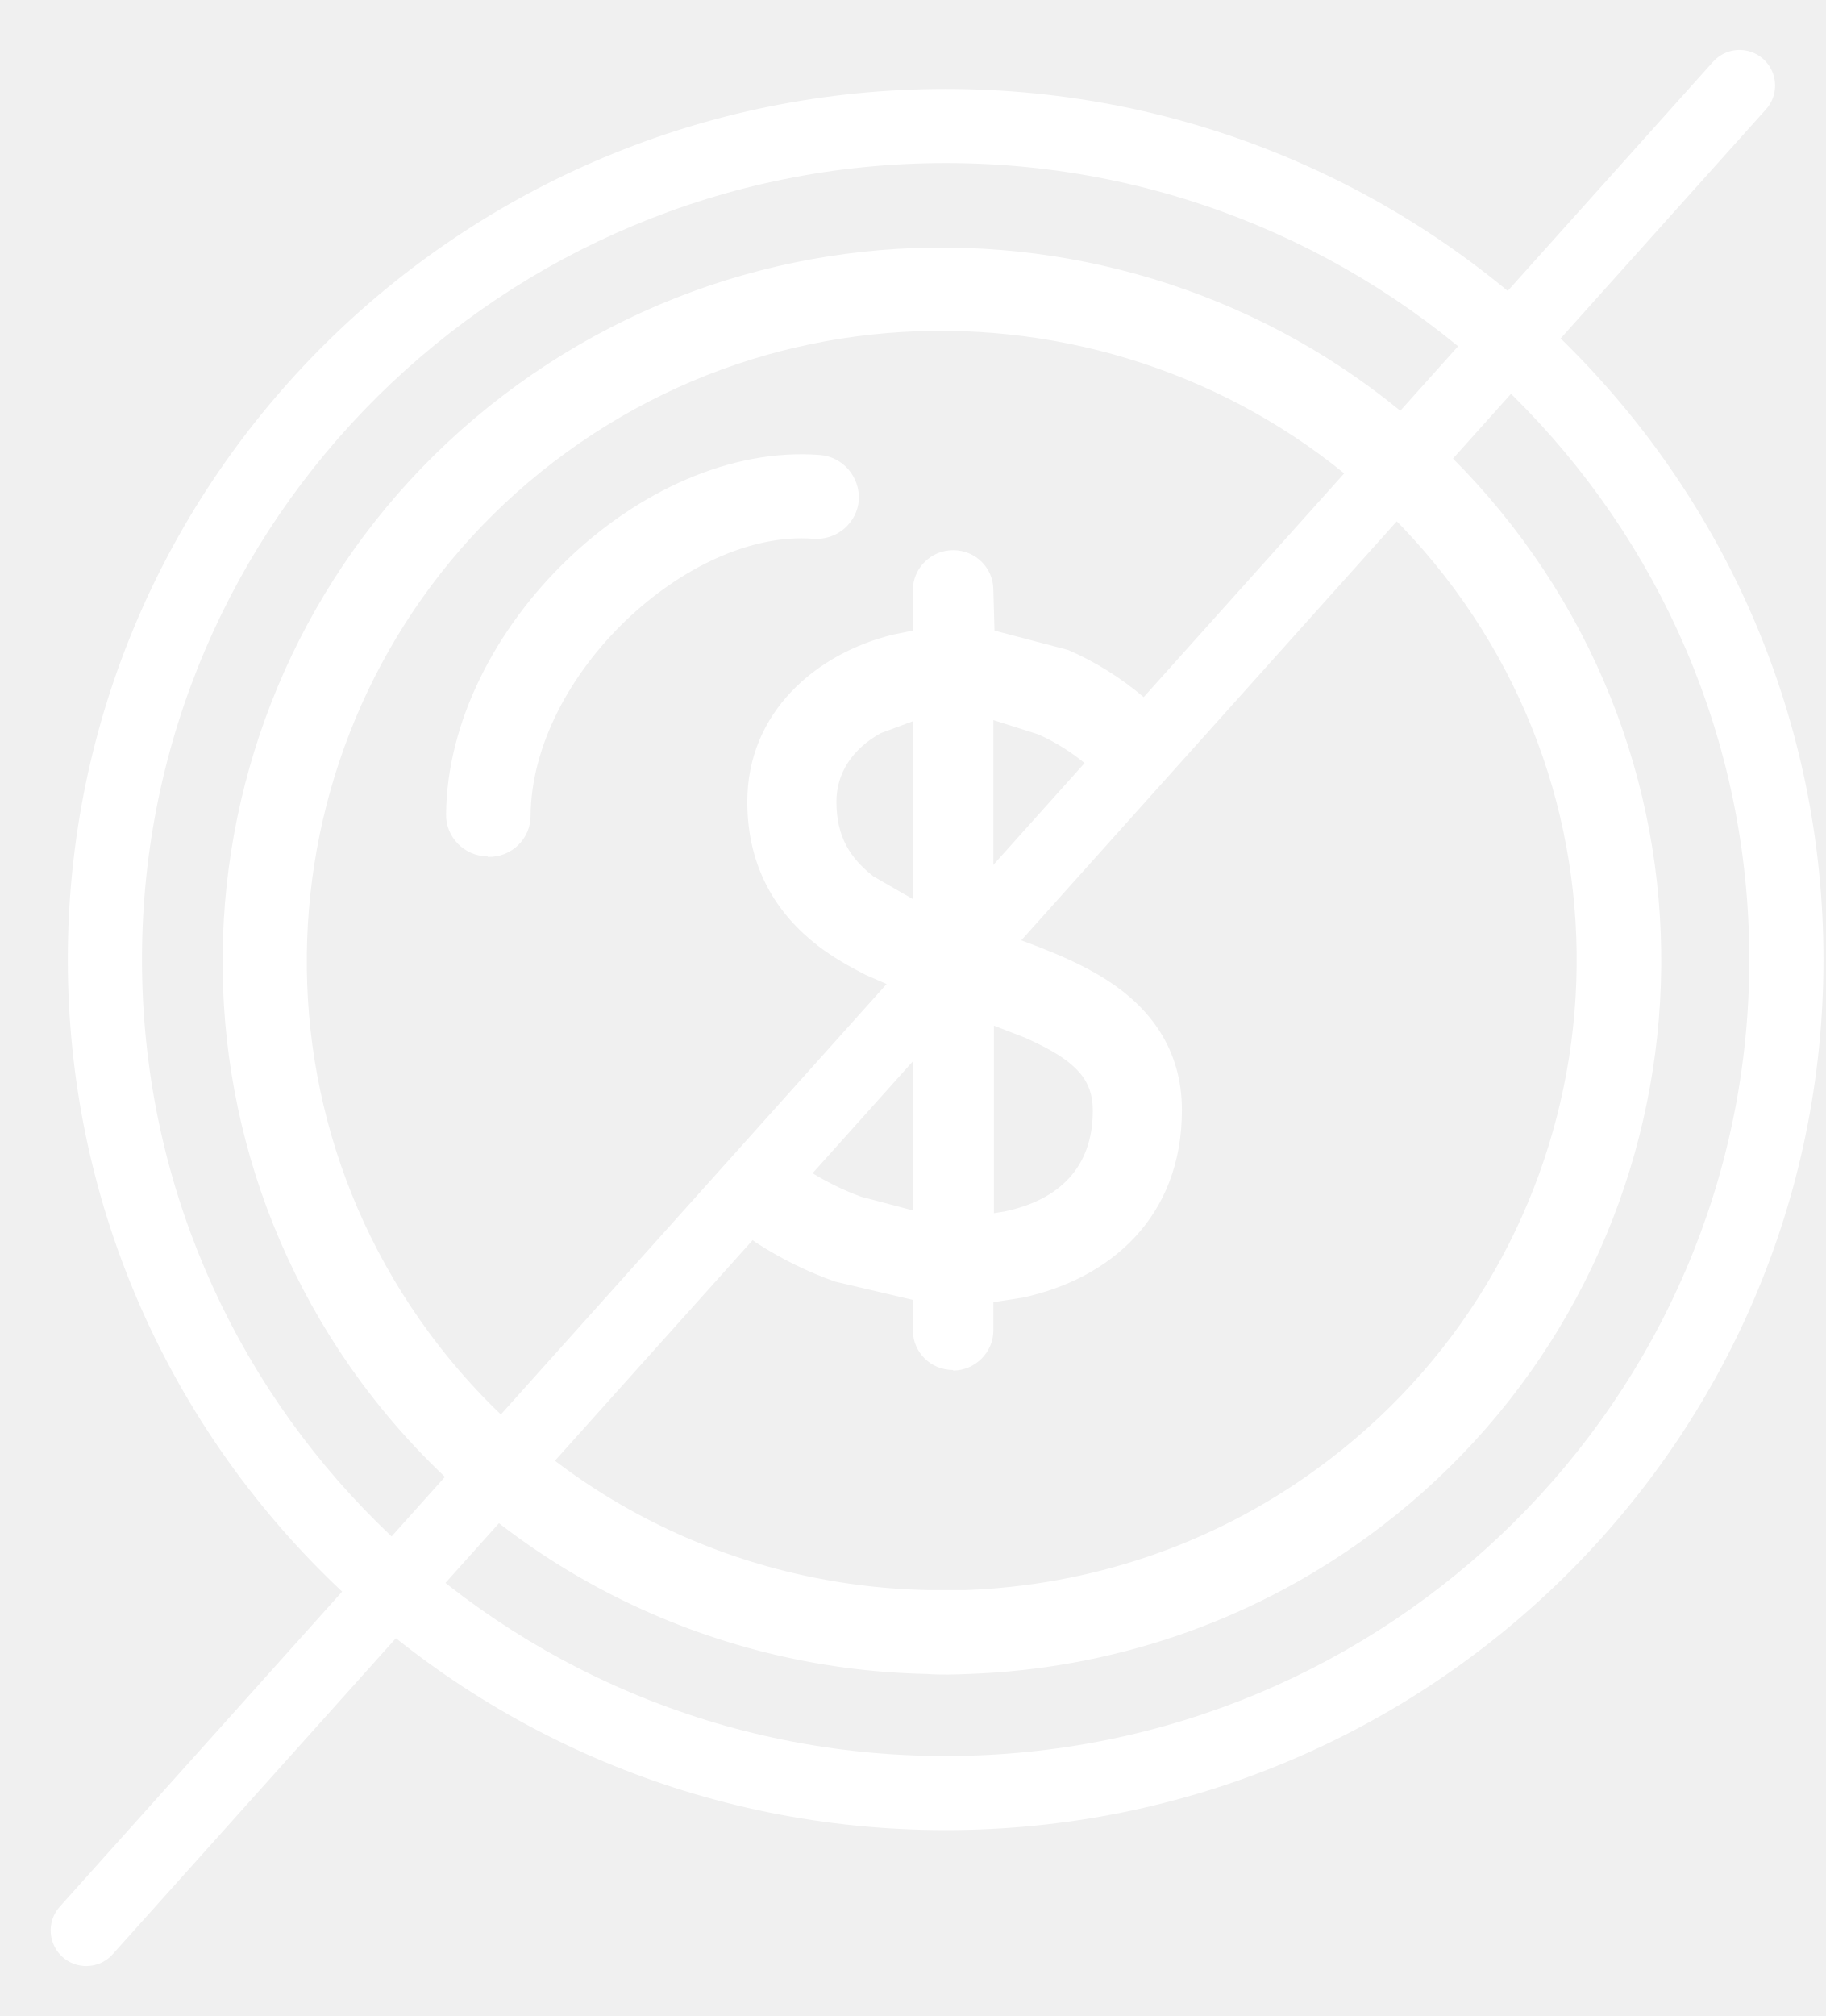
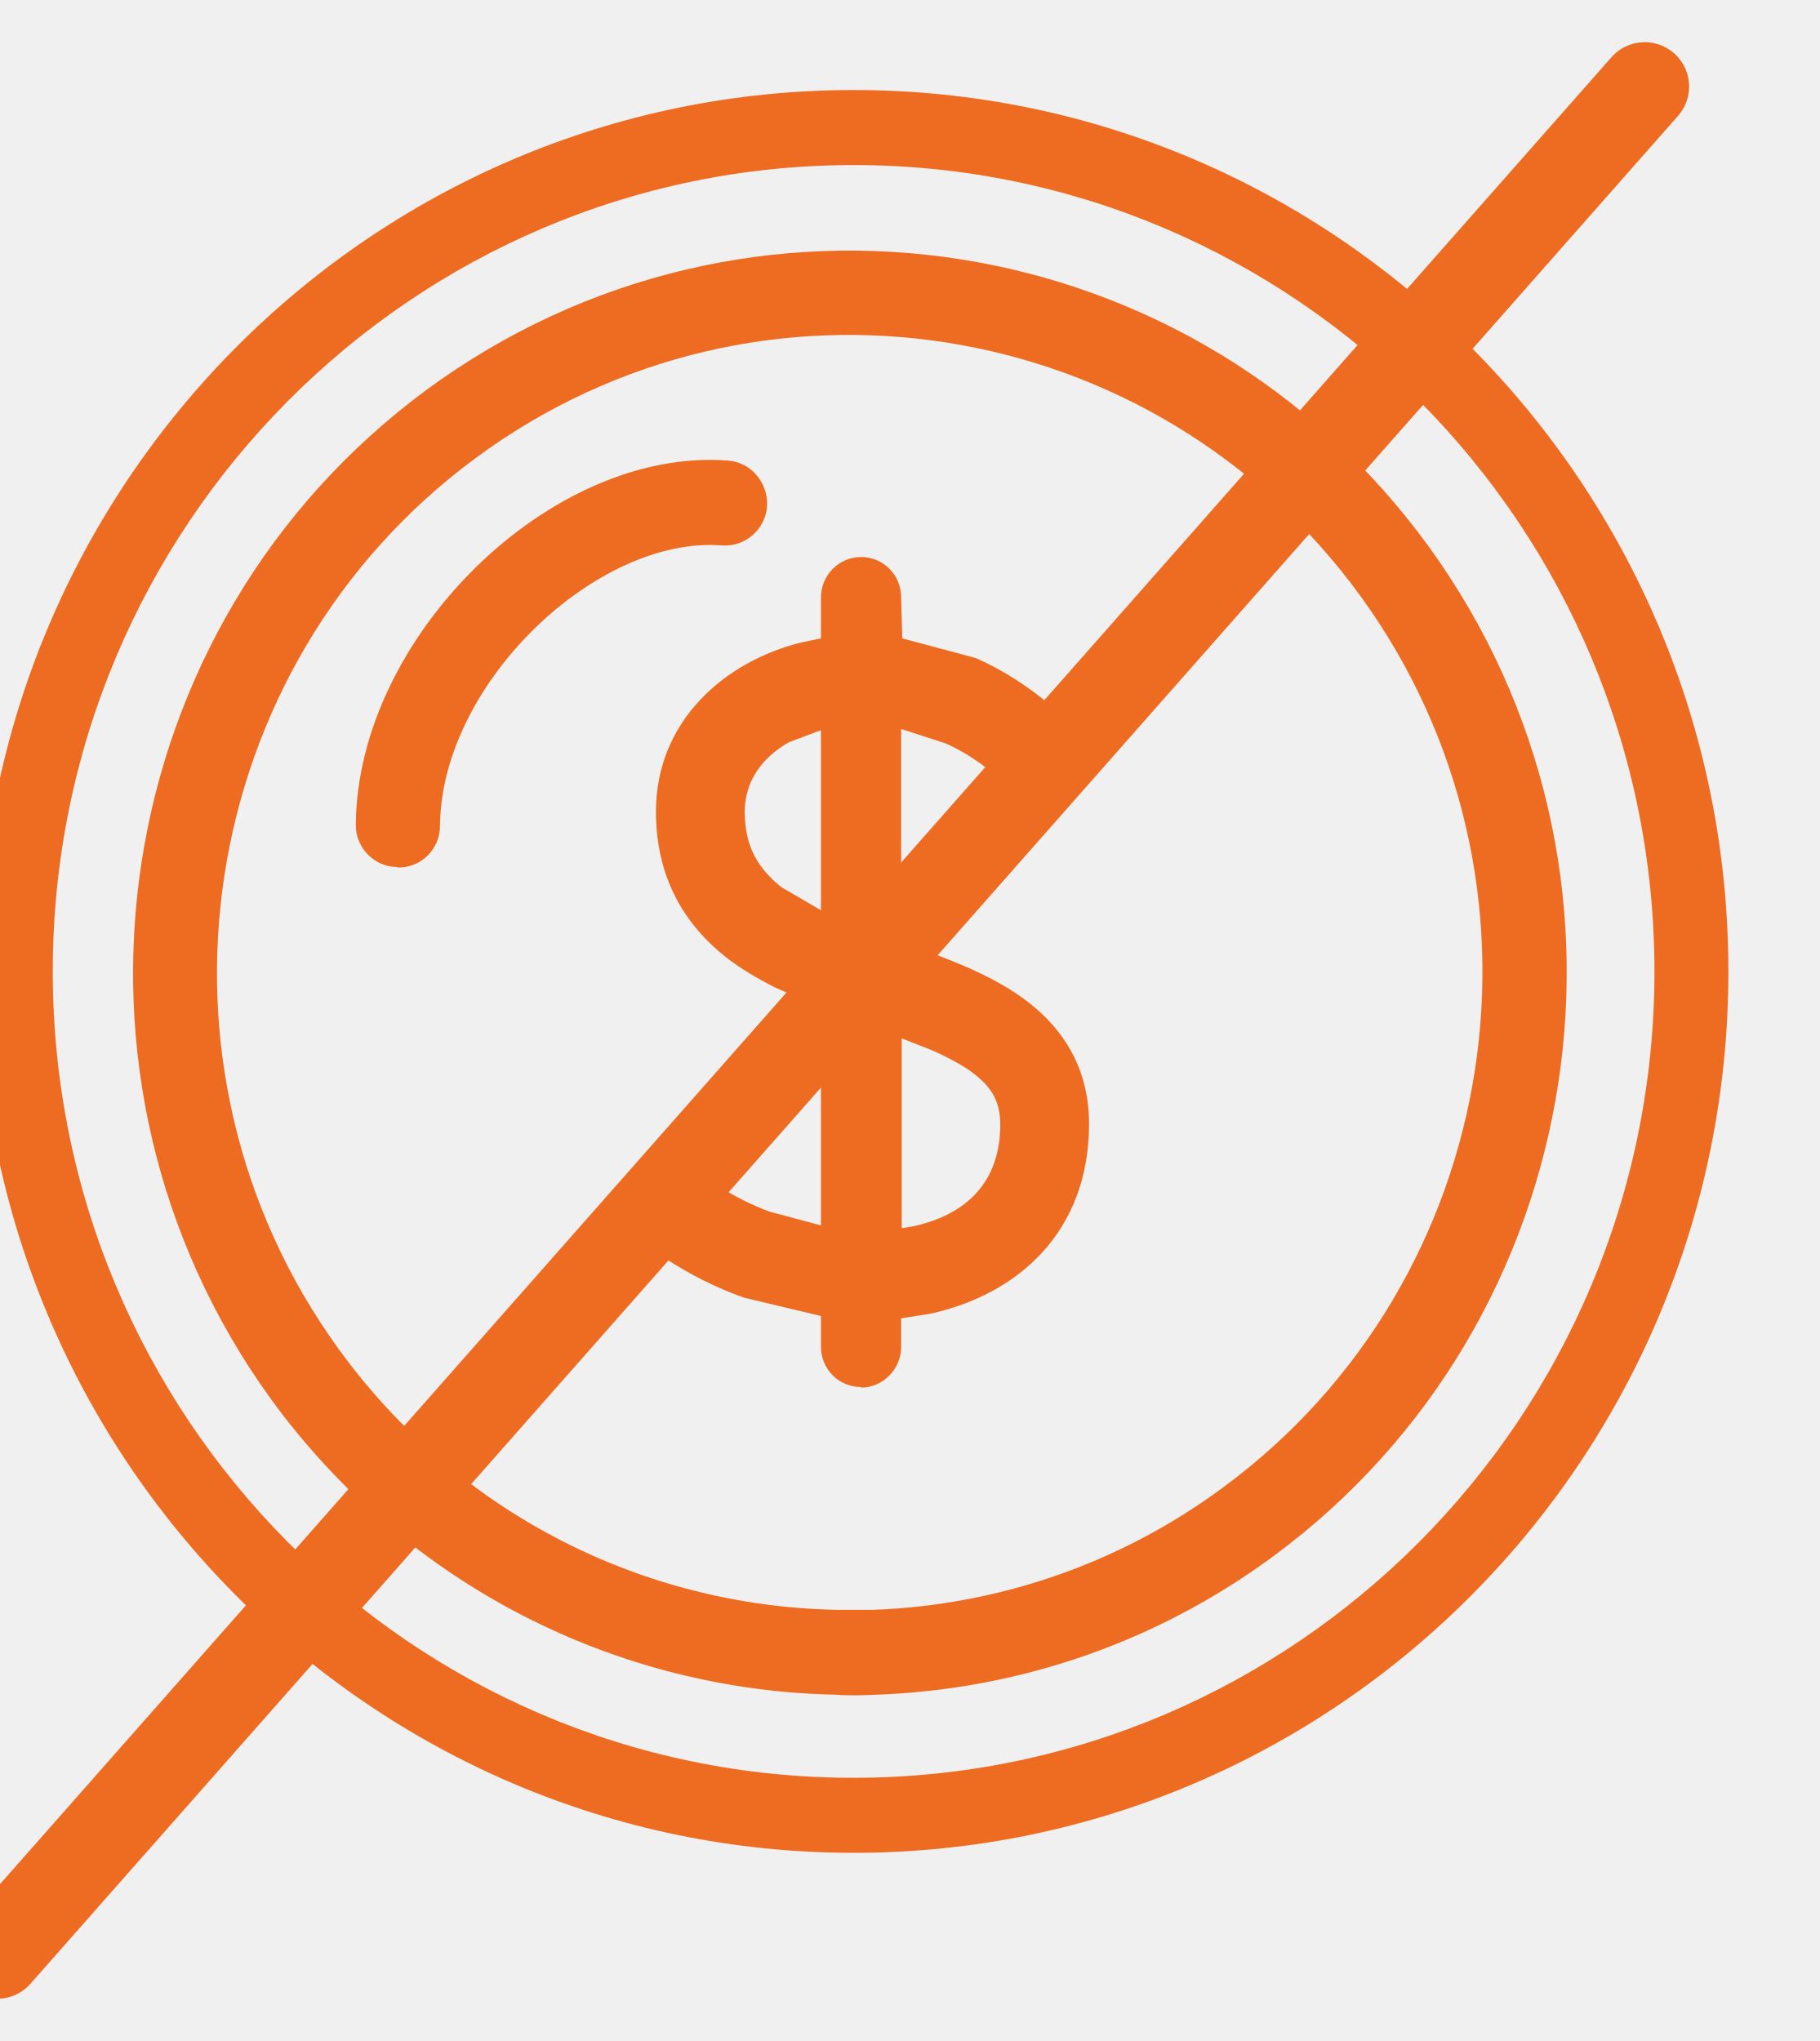
- <svg xmlns="http://www.w3.org/2000/svg" width="77" height="85" viewBox="0 0 77 85" fill="none">
-   <path d="M39.881 77.163C19.444 77.163 2.86 60.721 2.86 40.457C2.86 20.192 19.444 3.75 39.881 3.75C60.319 3.75 76.903 20.192 76.903 40.457C76.903 60.721 60.319 77.163 39.881 77.163ZM39.881 74.038C58.574 74.038 73.775 58.99 73.775 40.457C73.775 21.923 58.574 6.875 39.881 6.875C21.189 6.875 5.988 21.923 5.988 40.457C5.988 58.99 21.165 74.038 39.857 74.038H39.881ZM39.057 70.577C29.941 70.385 21.019 66.106 15.225 58.269C5.358 44.856 8.291 26.034 21.819 16.226C35.348 6.442 54.331 9.351 64.223 22.764C74.09 36.154 71.157 55 57.653 64.808C52.586 68.486 46.743 70.361 40.9 70.577C40.294 70.601 39.688 70.625 39.081 70.577H39.057ZM39.13 67.043C39.663 67.043 40.197 67.043 40.73 67.043C45.894 66.851 51.058 65.192 55.519 61.947C67.447 53.293 70.066 36.659 61.338 24.832C52.61 13.005 35.833 10.409 23.904 19.062C11.976 27.716 9.382 44.351 18.086 56.178C23.201 63.125 31.056 66.875 39.13 67.043ZM40.197 57.764C39.251 57.764 38.499 57.019 38.499 56.082V54.808L35.227 54.038C34.063 53.63 32.948 53.077 31.905 52.404C31.032 51.851 30.79 50.697 31.347 49.832C31.905 48.966 33.069 48.726 33.966 49.279C34.717 49.76 35.517 50.168 36.318 50.457L38.499 51.034V41.971L36.511 41.106C35.808 40.745 35.13 40.361 34.499 39.88C32.729 38.51 31.517 36.562 31.517 33.798C31.517 30.048 34.402 27.548 37.675 26.755L38.499 26.587V24.88C38.499 23.966 39.251 23.197 40.197 23.197C41.142 23.197 41.894 23.942 41.894 24.88L41.942 26.587L45.045 27.404C46.161 27.885 47.252 28.558 48.27 29.423C49.07 30.096 49.167 31.274 48.488 32.043C47.809 32.837 46.621 32.933 45.846 32.26C45.191 31.707 44.488 31.274 43.785 30.962L41.894 30.361V39.231L41.967 39.255C43.542 39.808 45.312 40.433 46.718 41.346C48.464 42.476 49.846 44.207 49.846 46.803C49.846 51.322 46.815 53.918 43.13 54.712L41.894 54.904V56.106C41.894 57.019 41.118 57.788 40.197 57.788V57.764ZM41.894 51.154L42.354 51.082C44.658 50.601 46.088 49.231 46.088 46.827C46.088 45.793 45.652 45.144 44.658 44.495C44.245 44.231 43.761 43.99 43.227 43.75L41.918 43.245V51.178L41.894 51.154ZM38.499 37.909V30.409L37.142 30.913C35.93 31.587 35.275 32.62 35.275 33.798C35.275 35.288 35.857 36.178 36.827 36.947L38.499 37.909ZM20.559 36.106C19.589 36.106 18.789 35.288 18.813 34.327C18.886 26.514 27.08 18.606 34.572 19.183C35.542 19.255 36.269 20.096 36.221 21.082C36.148 22.043 35.299 22.788 34.305 22.716C29.044 22.308 22.425 28.438 22.377 34.399C22.377 35.361 21.577 36.154 20.583 36.13L20.559 36.106Z" fill="white" />
-   <path d="M73.363 3.606L3.637 81.394" stroke="white" stroke-width="3" stroke-miterlimit="10" stroke-linecap="round" />
+ <svg xmlns="http://www.w3.org/2000/svg" width="41" height="46" viewBox="0 0 41 46" fill="none">
+   <g clip-path="url(#clip0_13_19)">
+     <path d="M19.236 41.759C8.353 41.759 -0.477 32.861 -0.477 21.894C-0.477 10.928 8.353 2.029 19.236 2.029C30.119 2.029 38.949 10.928 38.949 21.894C38.949 32.861 30.119 41.759 19.236 41.759ZM19.236 40.068C29.189 40.068 37.283 31.924 37.283 21.894C37.283 11.864 29.189 3.72 19.236 3.72C9.283 3.72 1.189 11.864 1.189 21.894C1.189 31.924 9.27 40.068 19.223 40.068H19.236ZM18.797 38.194C13.943 38.09 9.193 35.775 6.107 31.534C0.853 24.275 2.415 14.089 9.619 8.781C16.822 3.486 26.93 5.06 32.197 12.319C37.451 19.566 35.889 29.765 28.698 35.072C26 37.063 22.889 38.077 19.778 38.194C19.455 38.208 19.133 38.221 18.81 38.194H18.797ZM18.836 36.282C19.12 36.282 19.404 36.282 19.688 36.282C22.438 36.178 25.187 35.28 27.562 33.524C33.914 28.841 35.308 19.839 30.661 13.438C26.013 7.038 17.08 5.633 10.729 10.316C4.377 14.999 2.996 24.002 7.63 30.402C10.354 34.162 14.537 36.191 18.836 36.282ZM19.404 31.261C18.9 31.261 18.5 30.857 18.5 30.35V29.66L16.757 29.244C16.138 29.023 15.544 28.724 14.989 28.36C14.524 28.06 14.395 27.436 14.692 26.968C14.989 26.499 15.608 26.369 16.086 26.668C16.486 26.929 16.912 27.15 17.338 27.306L18.5 27.618V22.714L17.442 22.245C17.067 22.05 16.706 21.842 16.37 21.582C15.428 20.84 14.782 19.787 14.782 18.291C14.782 16.261 16.319 14.908 18.061 14.479L18.5 14.388V13.464C18.5 12.97 18.9 12.554 19.404 12.554C19.907 12.554 20.307 12.957 20.307 13.464L20.333 14.388L21.986 14.83C22.579 15.09 23.16 15.455 23.703 15.923C24.129 16.287 24.18 16.925 23.819 17.341C23.457 17.77 22.825 17.822 22.412 17.458C22.063 17.159 21.689 16.925 21.314 16.756L20.307 16.43V21.231L20.346 21.244C21.185 21.543 22.128 21.881 22.876 22.375C23.806 22.987 24.542 23.924 24.542 25.328C24.542 27.774 22.928 29.179 20.966 29.608L20.307 29.713V30.363C20.307 30.857 19.894 31.274 19.404 31.274V31.261ZM20.307 27.683L20.553 27.644C21.779 27.384 22.541 26.642 22.541 25.341C22.541 24.782 22.308 24.431 21.779 24.08C21.56 23.936 21.302 23.806 21.017 23.676L20.32 23.403V27.696L20.307 27.683ZM18.5 20.515V16.456L17.777 16.73C17.132 17.094 16.783 17.653 16.783 18.291C16.783 19.097 17.093 19.578 17.609 19.995L18.5 20.515ZM8.947 19.54C8.431 19.54 8.005 19.097 8.018 18.577C8.056 14.349 12.42 10.069 16.409 10.381C16.925 10.42 17.312 10.876 17.287 11.409C17.248 11.929 16.796 12.332 16.267 12.293C13.466 12.072 9.941 15.39 9.915 18.616C9.915 19.136 9.489 19.566 8.96 19.552L8.947 19.54Z" fill="#EE6C22" />
+     <path d="M37.064 1.951L-0.063 44.048" stroke="#EE6C22" stroke-width="2" stroke-miterlimit="10" stroke-linecap="round" />
+   </g>
+   <defs>
+     <clipPath id="clip0_13_19">
+       <rect width="41" height="46" fill="white" />
+     </clipPath>
+   </defs>
</svg>
